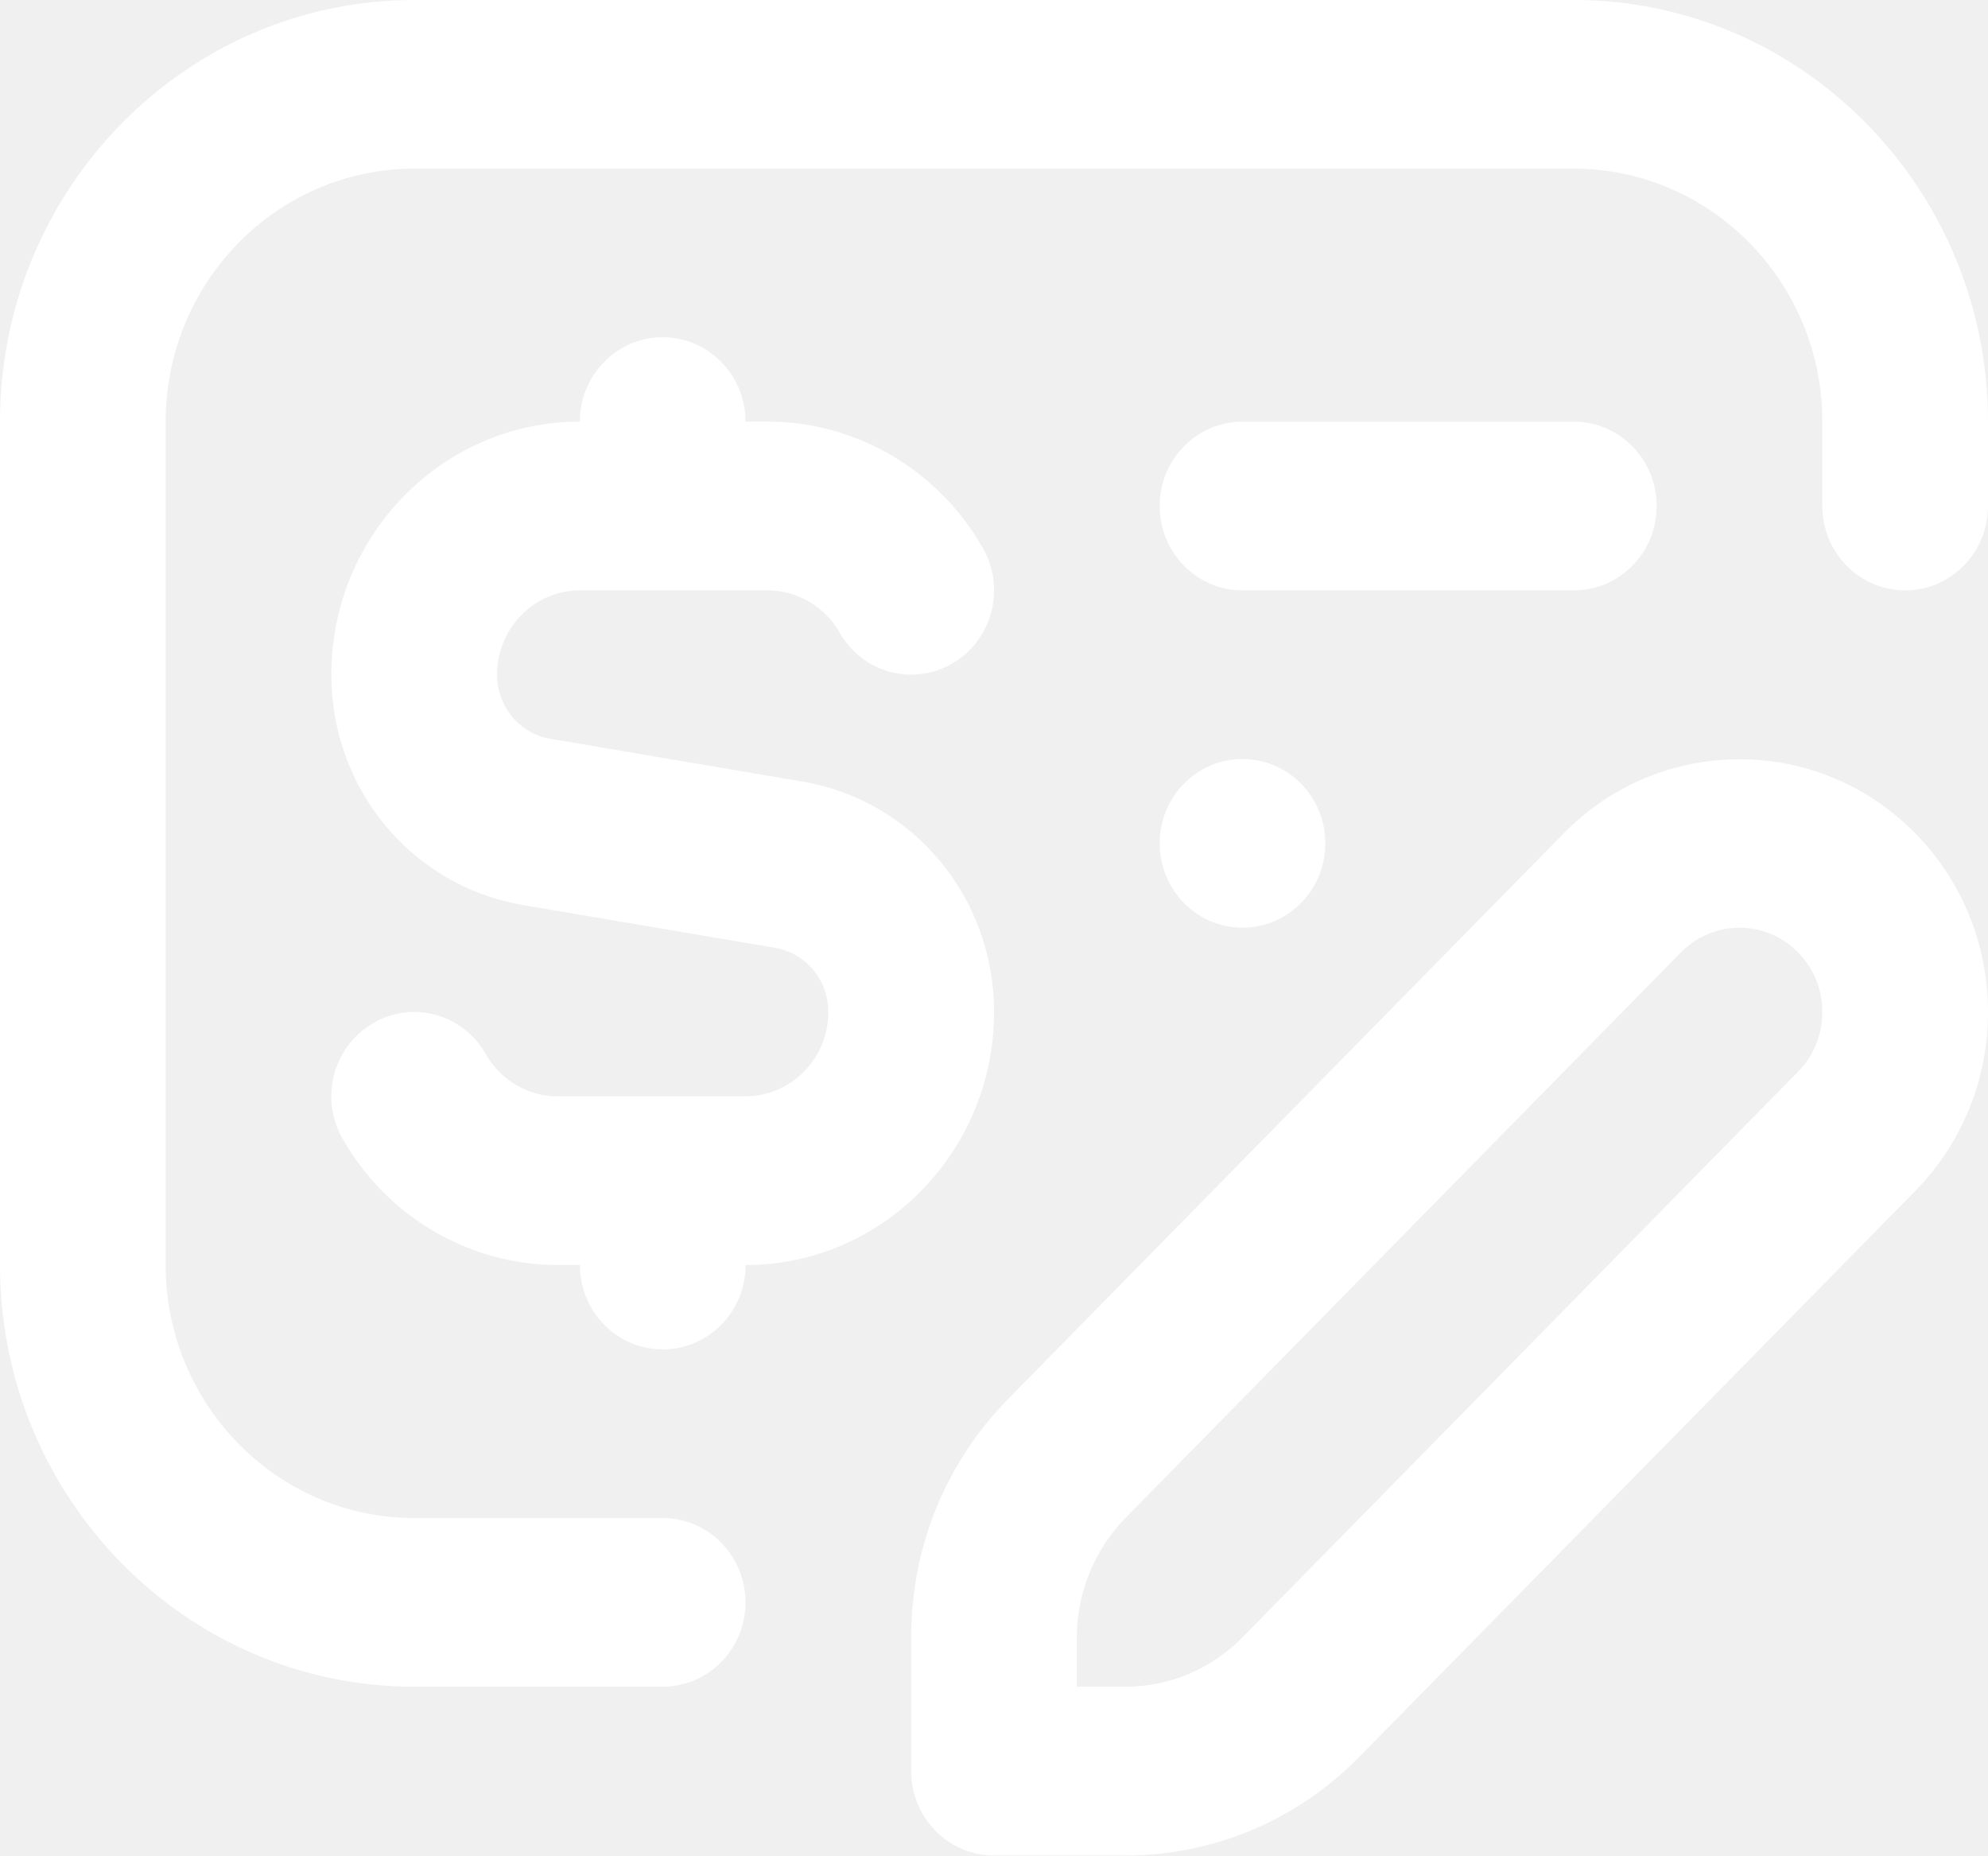
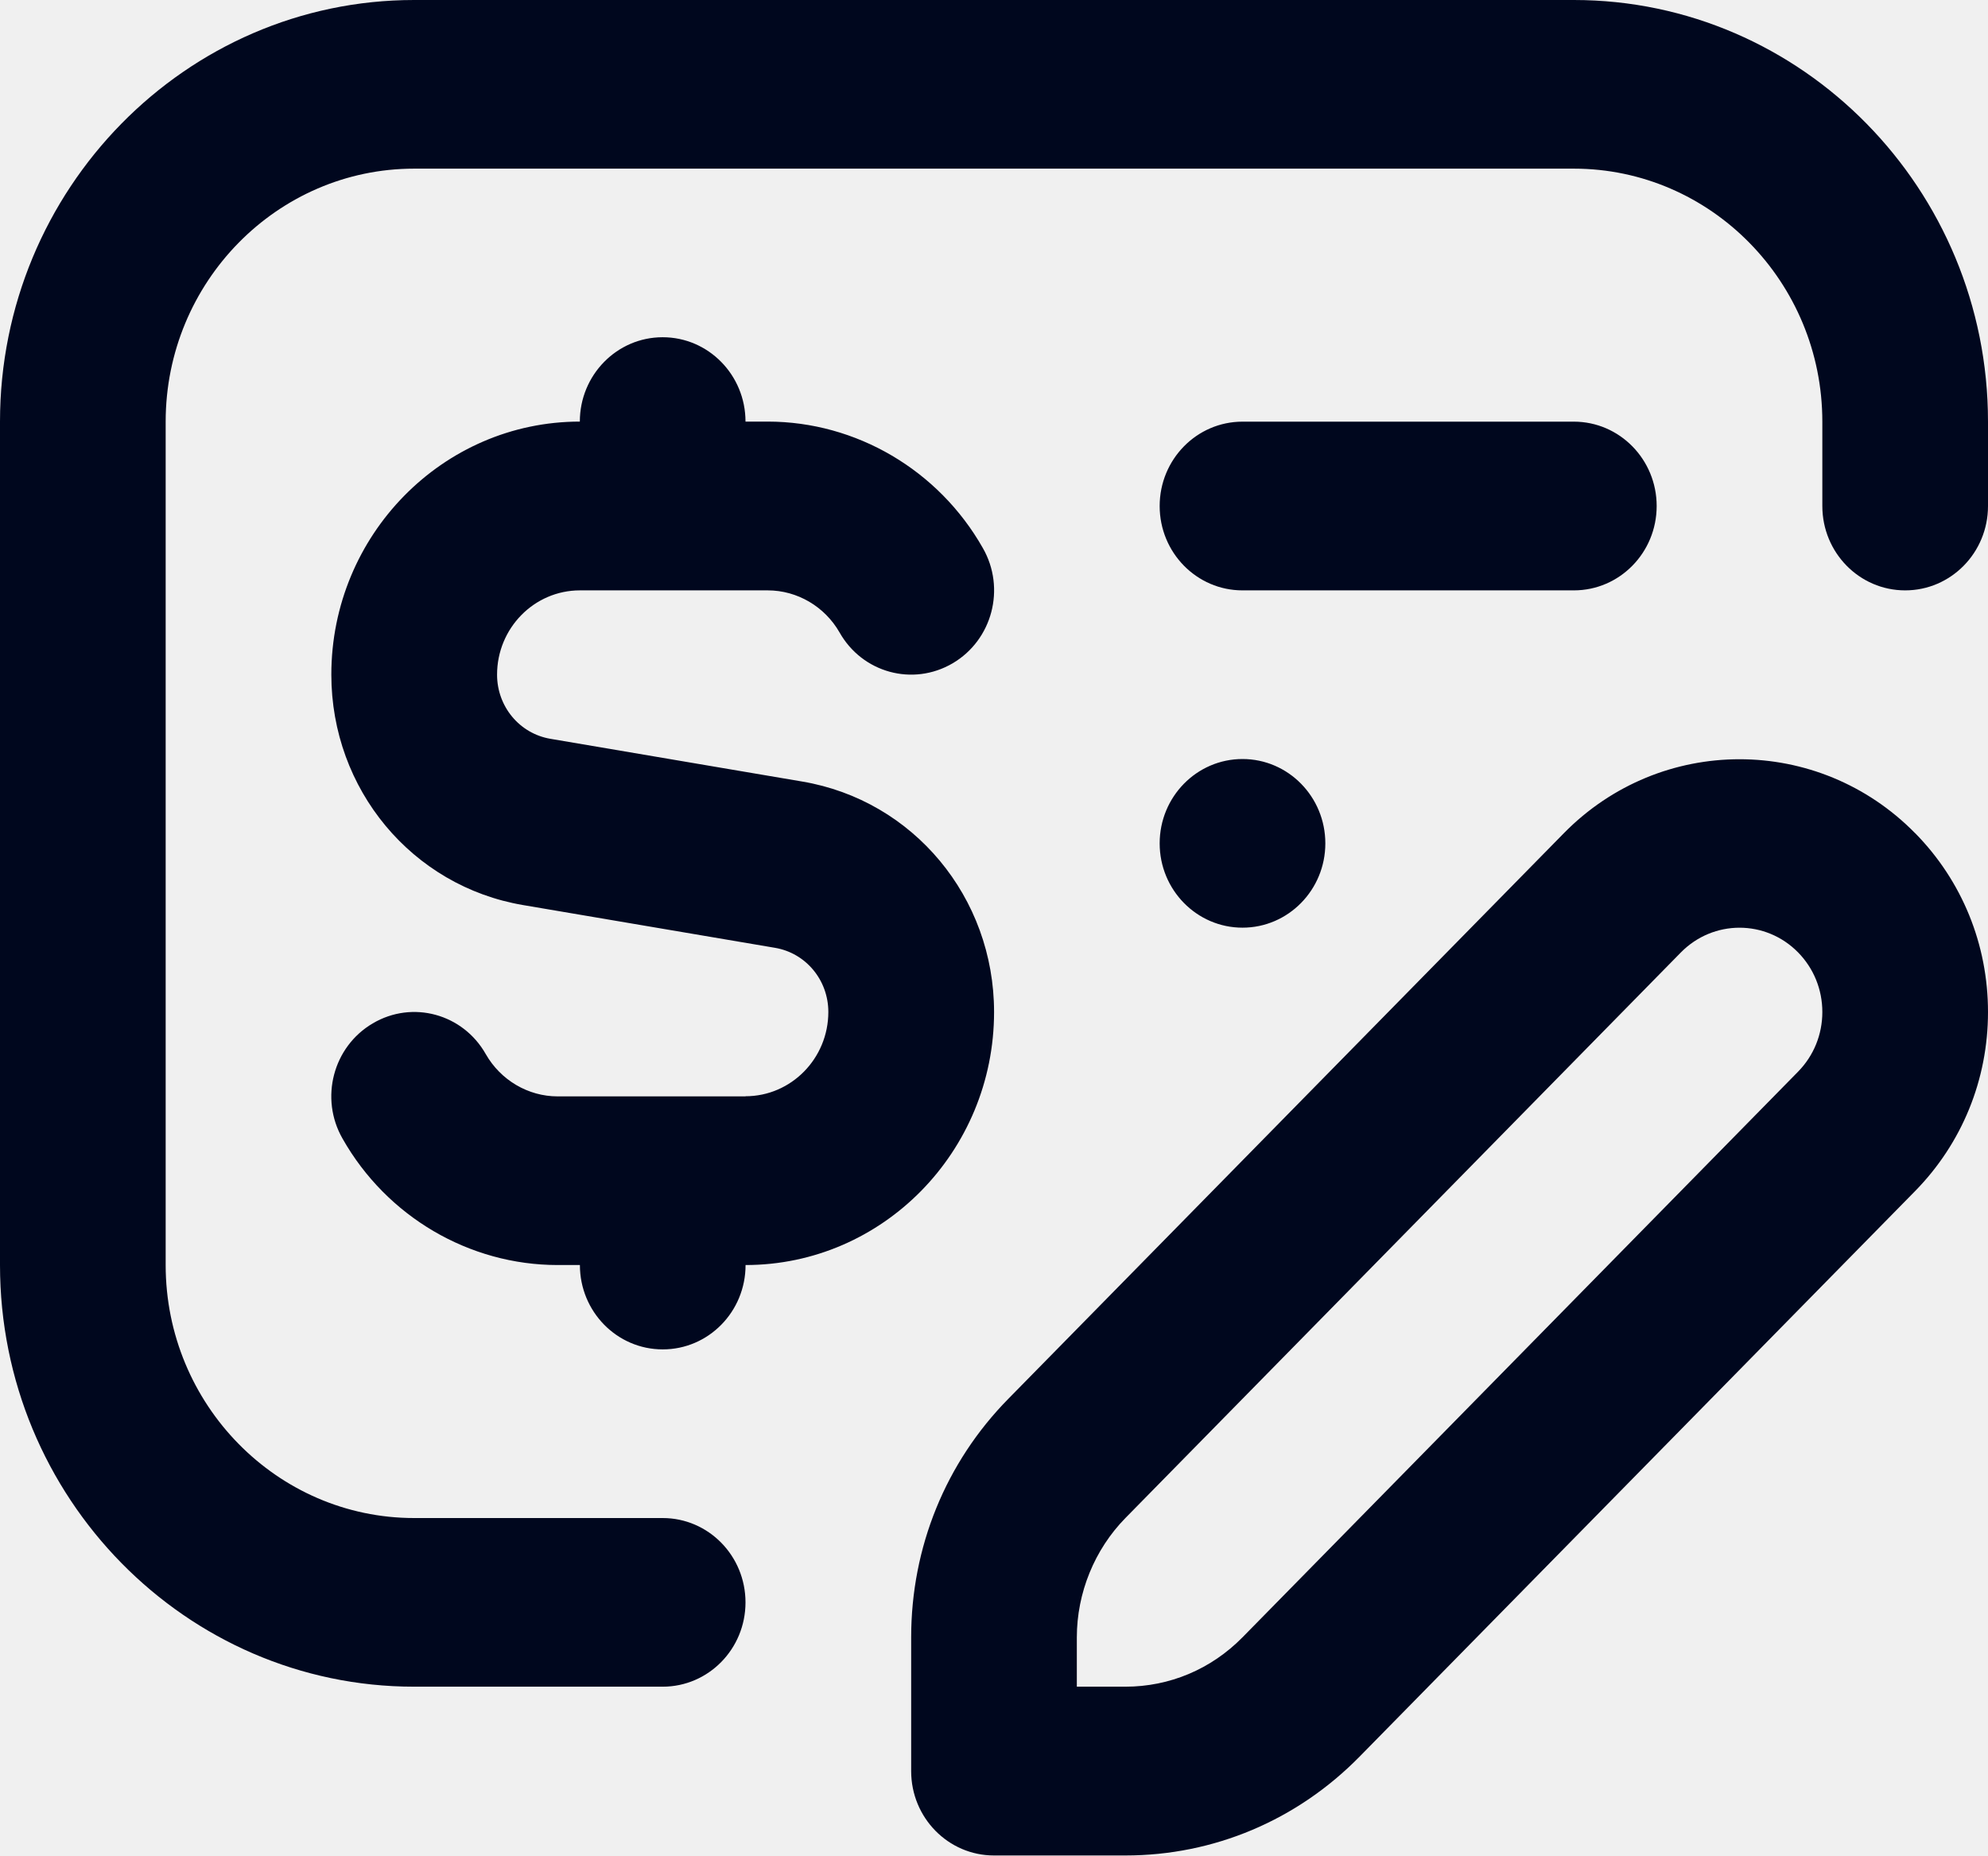
<svg xmlns="http://www.w3.org/2000/svg" width="30" height="28" viewBox="0 0 30 28" fill="none">
-   <path d="M30 6.363V7.636C30 8.339 29.441 8.909 28.75 8.909C28.059 8.909 27.5 8.339 27.5 7.636V6.363C27.5 4.258 25.817 2.545 23.75 2.545H6.25C4.183 2.545 2.5 4.258 2.5 6.363V19.09C2.5 21.195 4.183 22.908 6.25 22.908H10C10.691 22.908 11.25 23.478 11.25 24.181C11.25 24.883 10.691 25.453 10 25.453H6.25C2.804 25.453 0 22.599 0 19.09V6.363C0 2.855 2.804 0 6.25 0H23.75C27.196 0 30 2.855 30 6.363ZM18.75 8.909H23.75C24.441 8.909 25 8.339 25 7.636C25 6.934 24.441 6.363 23.75 6.363H18.75C18.059 6.363 17.5 6.934 17.5 7.636C17.5 8.339 18.059 8.909 18.75 8.909ZM28.901 12.573C29.609 13.293 30 14.253 30 15.272C30 16.291 29.609 17.251 28.901 17.973L20.517 26.508C19.574 27.469 18.317 28 16.983 28H15C14.309 28 13.75 27.43 13.75 26.727V24.709C13.75 23.35 14.27 22.071 15.215 21.11L23.599 12.574C25.061 11.085 27.439 11.085 28.901 12.574V12.573ZM27.5 15.272C27.5 14.932 27.37 14.613 27.134 14.372C26.645 13.875 25.855 13.876 25.366 14.372L16.983 22.908C16.517 23.383 16.25 24.038 16.25 24.708V25.453H16.983C17.65 25.453 18.277 25.189 18.75 24.708L27.134 16.172C27.37 15.931 27.5 15.612 27.5 15.272ZM11.25 16.545H8.415C7.97 16.545 7.555 16.3 7.331 15.908C6.987 15.299 6.224 15.089 5.624 15.444C5.026 15.796 4.821 16.574 5.169 17.182C5.836 18.36 7.081 19.09 8.416 19.09H8.751C8.751 19.793 9.31 20.363 10.001 20.363C10.693 20.363 11.251 19.793 11.251 19.09C13.319 19.09 15.001 17.377 15.001 15.272C15.001 13.541 13.784 12.078 12.107 11.794L8.306 11.149C7.84 11.07 7.501 10.662 7.501 10.181C7.501 9.48 8.061 8.909 8.751 8.909H11.586C12.031 8.909 12.446 9.153 12.67 9.545C13.014 10.153 13.776 10.362 14.377 10.009C14.975 9.657 15.18 8.879 14.832 8.271C14.165 7.094 12.92 6.362 11.585 6.362H11.25C11.25 5.66 10.691 5.089 10 5.089C9.309 5.089 8.75 5.66 8.75 6.362C6.683 6.362 5 8.075 5 10.18C5 11.911 6.218 13.374 7.894 13.658L11.695 14.303C12.161 14.382 12.5 14.79 12.5 15.271C12.5 15.972 11.94 16.543 11.25 16.543V16.545ZM17.5 12.727C17.5 13.429 18.06 13.999 18.75 13.999C19.44 13.999 20 13.429 20 12.727C20 12.024 19.44 11.454 18.75 11.454C18.06 11.454 17.5 12.024 17.5 12.727Z" fill="white" />
+   <path d="M30 6.363V7.636C30 8.339 29.441 8.909 28.75 8.909C28.059 8.909 27.5 8.339 27.5 7.636V6.363C27.5 4.258 25.817 2.545 23.75 2.545H6.25C4.183 2.545 2.5 4.258 2.5 6.363V19.09C2.5 21.195 4.183 22.908 6.25 22.908H10C10.691 22.908 11.25 23.478 11.25 24.181C11.25 24.883 10.691 25.453 10 25.453H6.25C2.804 25.453 0 22.599 0 19.09V6.363C0 2.855 2.804 0 6.25 0H23.75C27.196 0 30 2.855 30 6.363ZM18.75 8.909H23.75C24.441 8.909 25 8.339 25 7.636C25 6.934 24.441 6.363 23.75 6.363H18.75C18.059 6.363 17.5 6.934 17.5 7.636C17.5 8.339 18.059 8.909 18.75 8.909ZM28.901 12.573C29.609 13.293 30 14.253 30 15.272C30 16.291 29.609 17.251 28.901 17.973L20.517 26.508C19.574 27.469 18.317 28 16.983 28H15C14.309 28 13.75 27.43 13.75 26.727V24.709C13.75 23.35 14.27 22.071 15.215 21.11L23.599 12.574C25.061 11.085 27.439 11.085 28.901 12.574V12.573ZM27.5 15.272C27.5 14.932 27.37 14.613 27.134 14.372C26.645 13.875 25.855 13.876 25.366 14.372L16.983 22.908C16.517 23.383 16.25 24.038 16.25 24.708V25.453H16.983C17.65 25.453 18.277 25.189 18.75 24.708L27.134 16.172C27.37 15.931 27.5 15.612 27.5 15.272ZM11.25 16.545H8.415C7.97 16.545 7.555 16.3 7.331 15.908C6.987 15.299 6.224 15.089 5.624 15.444C5.026 15.796 4.821 16.574 5.169 17.182C5.836 18.36 7.081 19.09 8.416 19.09H8.751C8.751 19.793 9.31 20.363 10.001 20.363C10.693 20.363 11.251 19.793 11.251 19.09C13.319 19.09 15.001 17.377 15.001 15.272C15.001 13.541 13.784 12.078 12.107 11.794L8.306 11.149C7.84 11.07 7.501 10.662 7.501 10.181C7.501 9.48 8.061 8.909 8.751 8.909H11.586C12.031 8.909 12.446 9.153 12.67 9.545C13.014 10.153 13.776 10.362 14.377 10.009C14.975 9.657 15.18 8.879 14.832 8.271C14.165 7.094 12.92 6.362 11.585 6.362H11.25C11.25 5.66 10.691 5.089 10 5.089C9.309 5.089 8.75 5.66 8.75 6.362C6.683 6.362 5 8.075 5 10.18C5 11.911 6.218 13.374 7.894 13.658L11.695 14.303C12.161 14.382 12.5 14.79 12.5 15.271C12.5 15.972 11.94 16.543 11.25 16.543V16.545ZM17.5 12.727C17.5 13.429 18.06 13.999 18.75 13.999C19.44 13.999 20 13.429 20 12.727C20 12.024 19.44 11.454 18.75 11.454C18.06 11.454 17.5 12.024 17.5 12.727Z" fill="#00071E" />
</svg>
